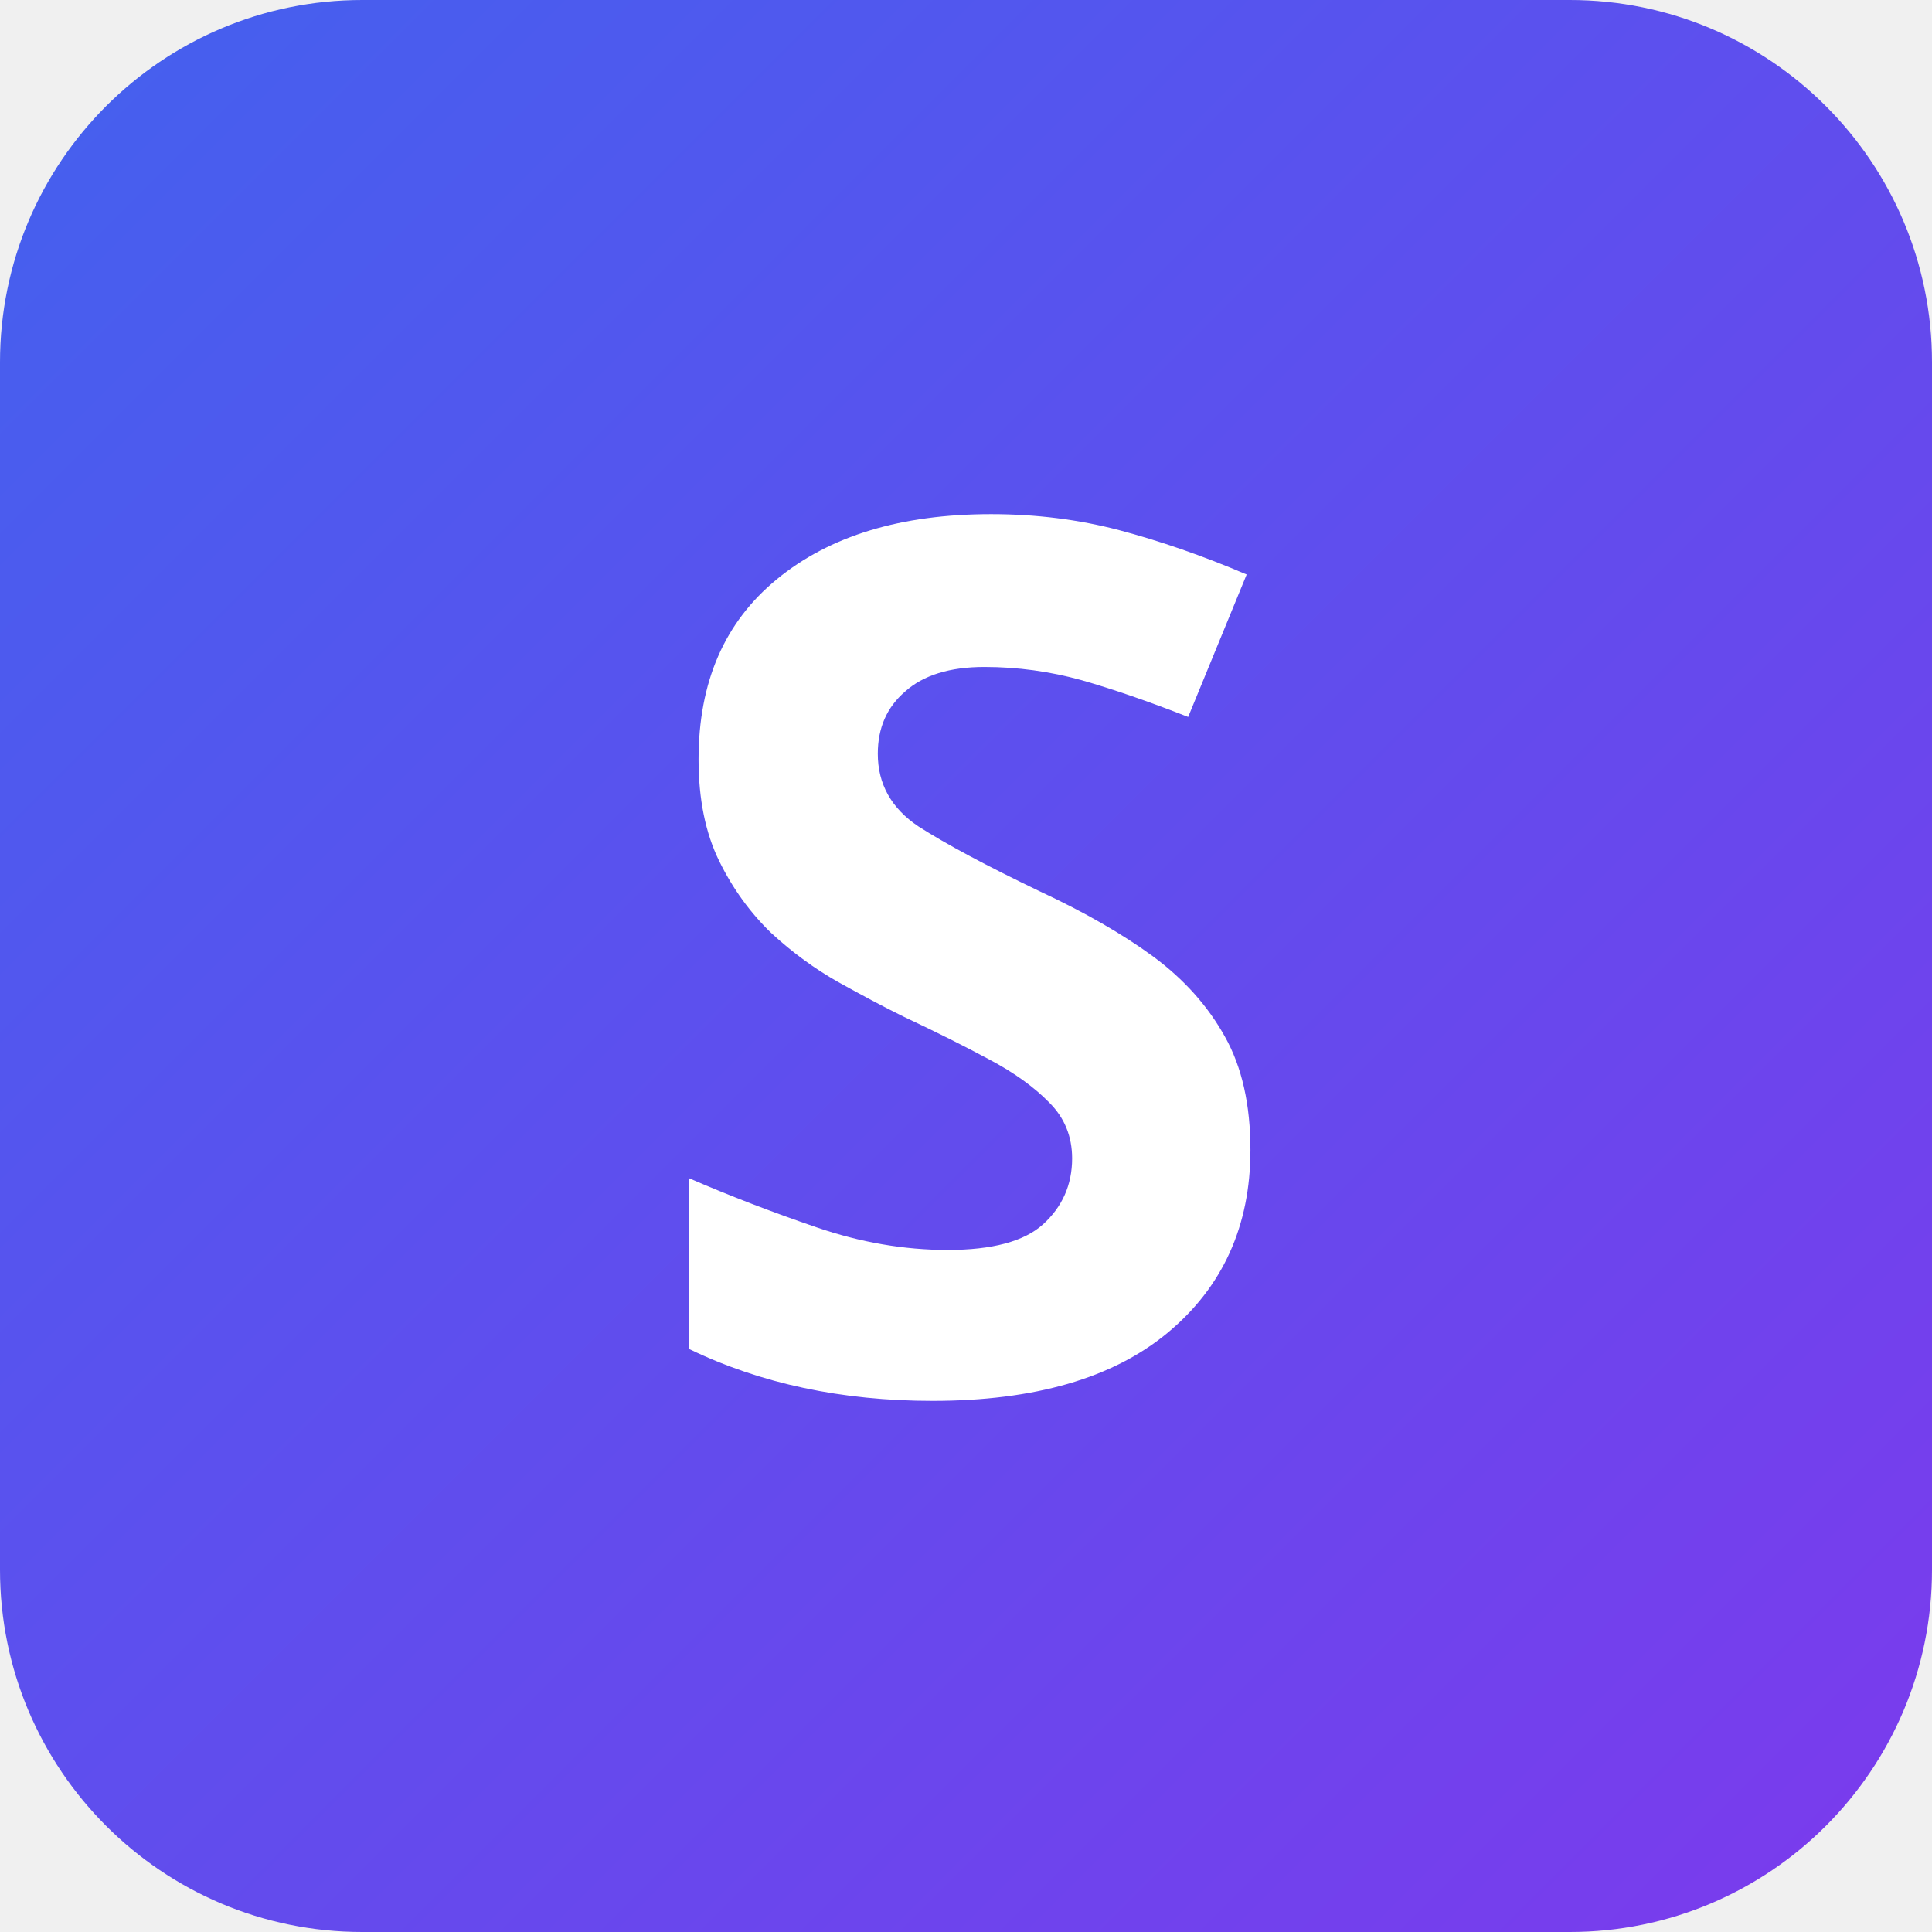
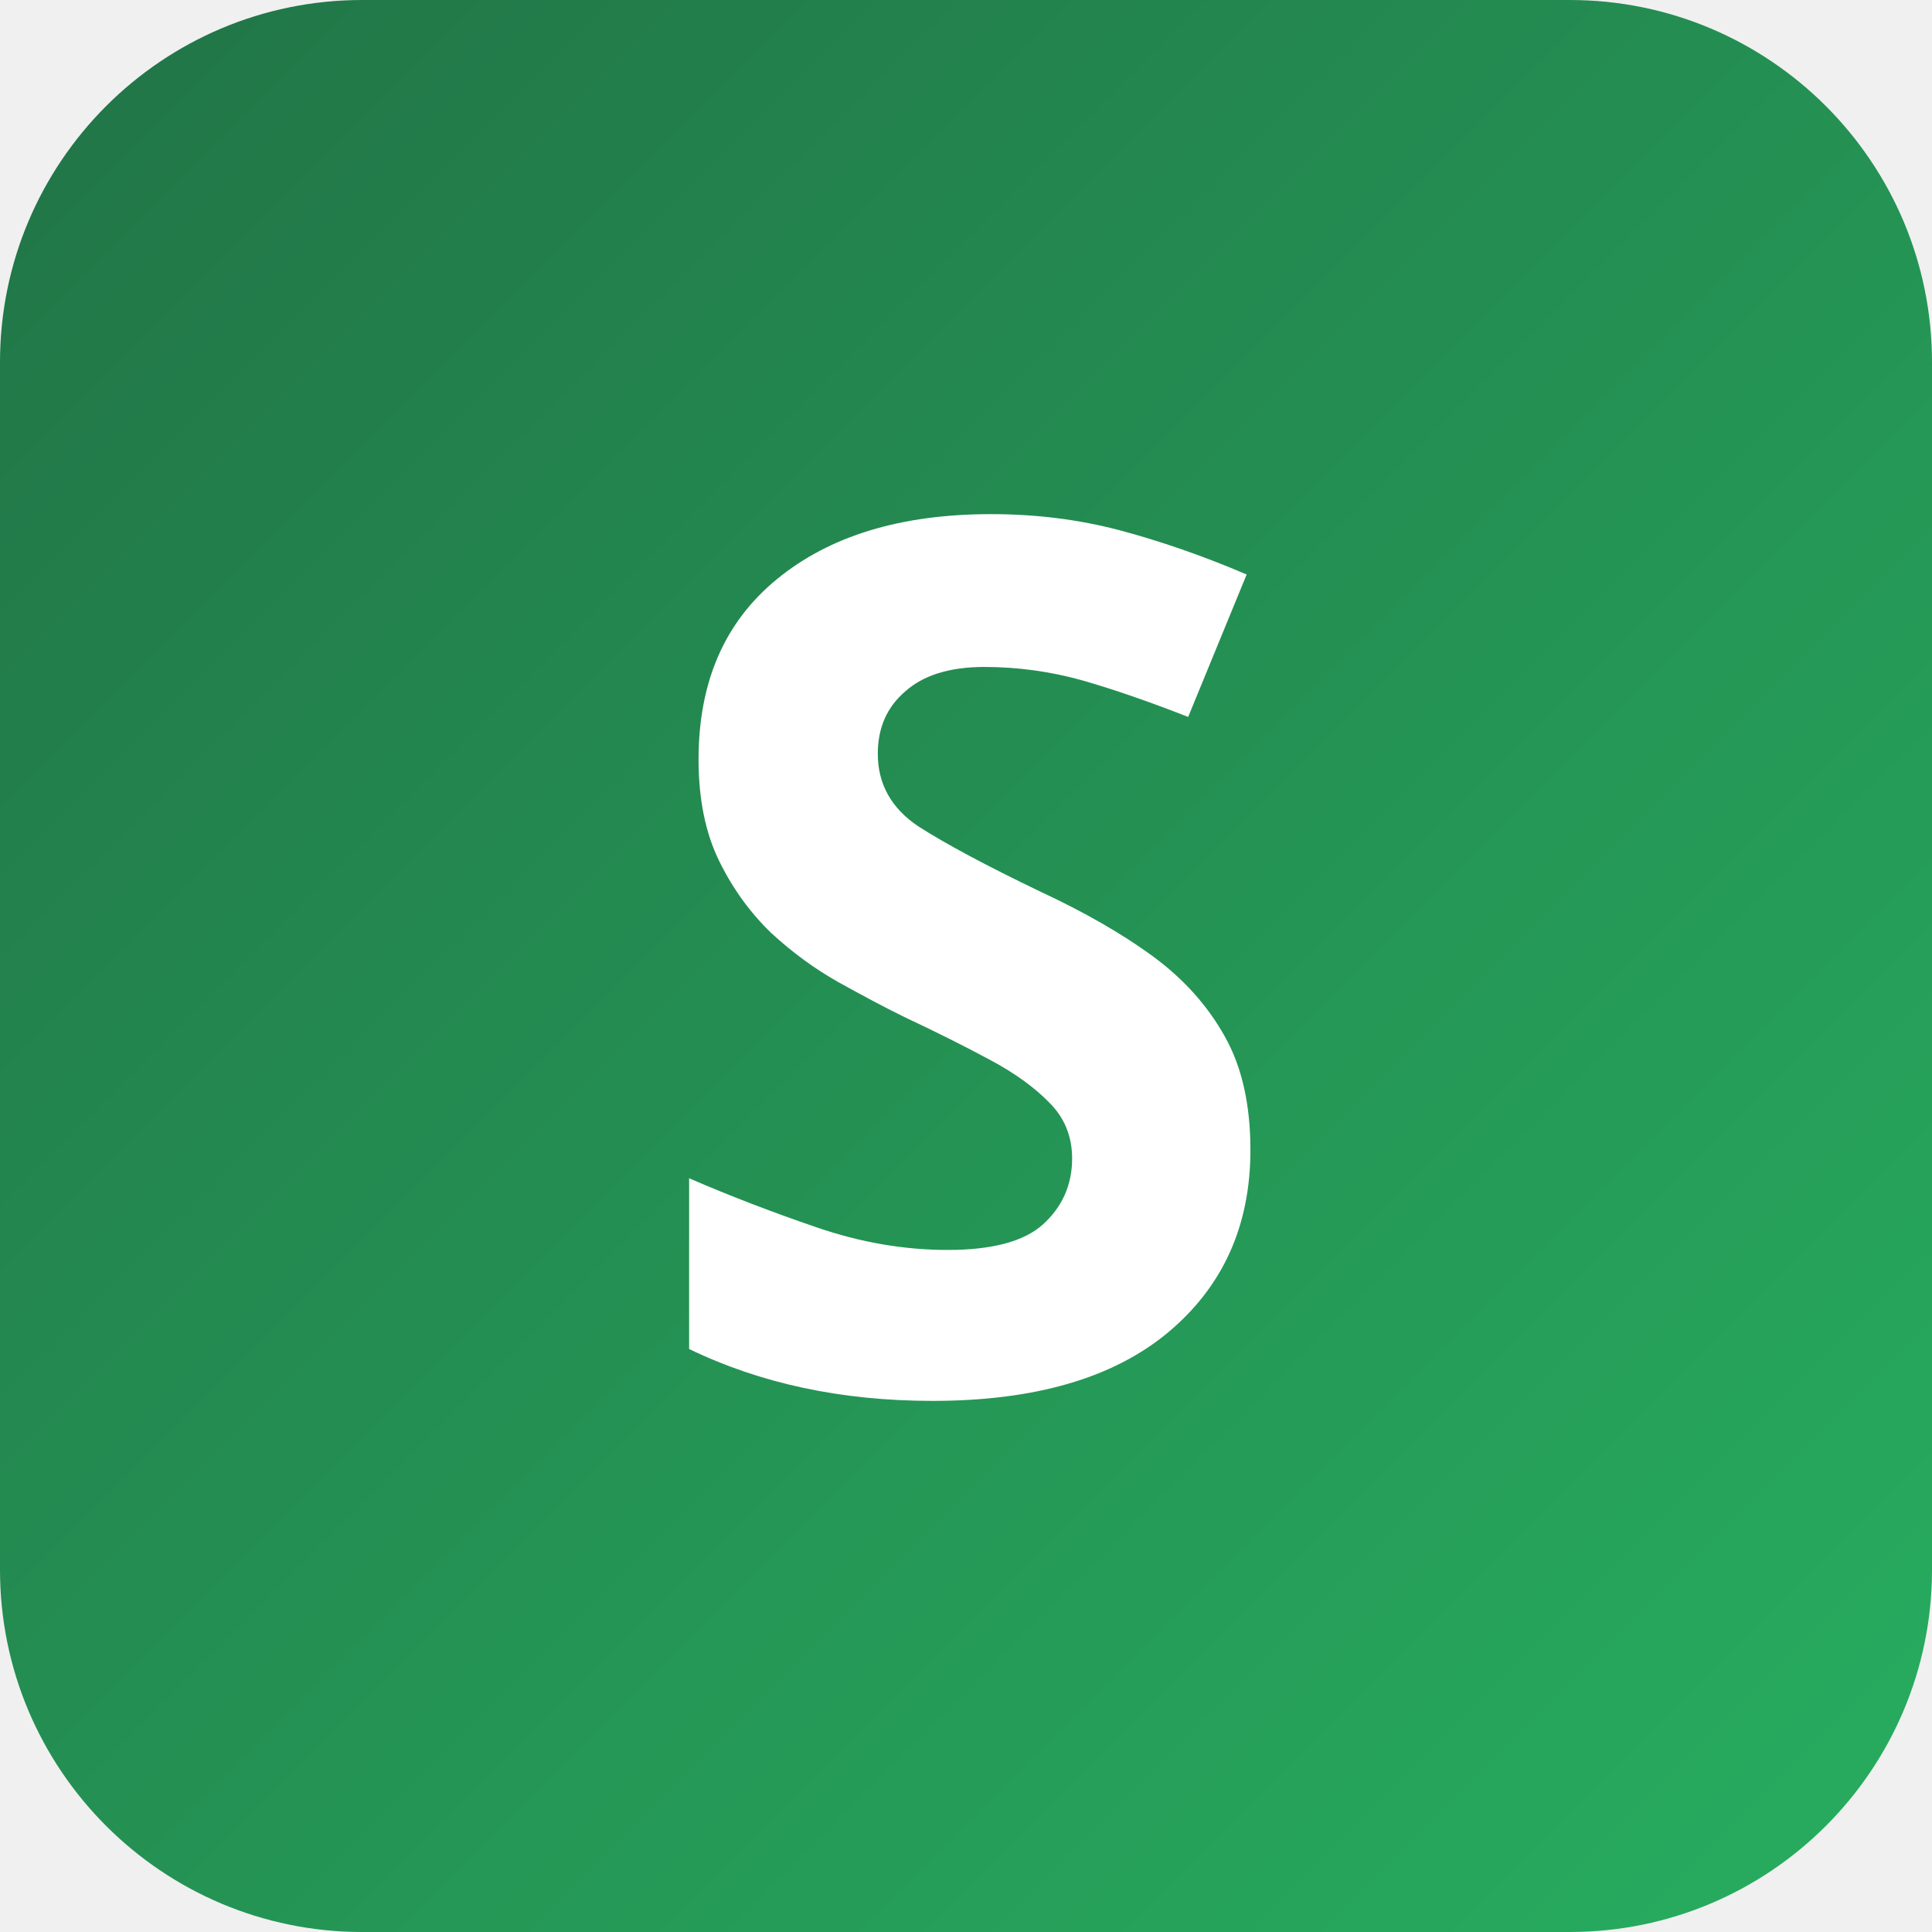
<svg xmlns="http://www.w3.org/2000/svg" viewBox="0 0 32 32" width="32" height="32">
  <defs>
    <linearGradient id="bg" x1="0%" y1="0%" x2="100%" y2="100%">
-       <stop offset="0%" style="stop-color:#4361ee" />
-       <stop offset="100%" style="stop-color:#7c3aed" />
+       <stop offset="0%" style="stop-color:#217346" />
+       <stop offset="100%" style="stop-color:#27ae60" />
    </linearGradient>
  </defs>
  <rect width="32" height="32" rx="6" fill="url(#bg)" />
  <text x="16" y="23" font-family="system-ui,sans-serif" font-size="20" font-weight="900" fill="white" text-anchor="middle">S</text>
</svg>
